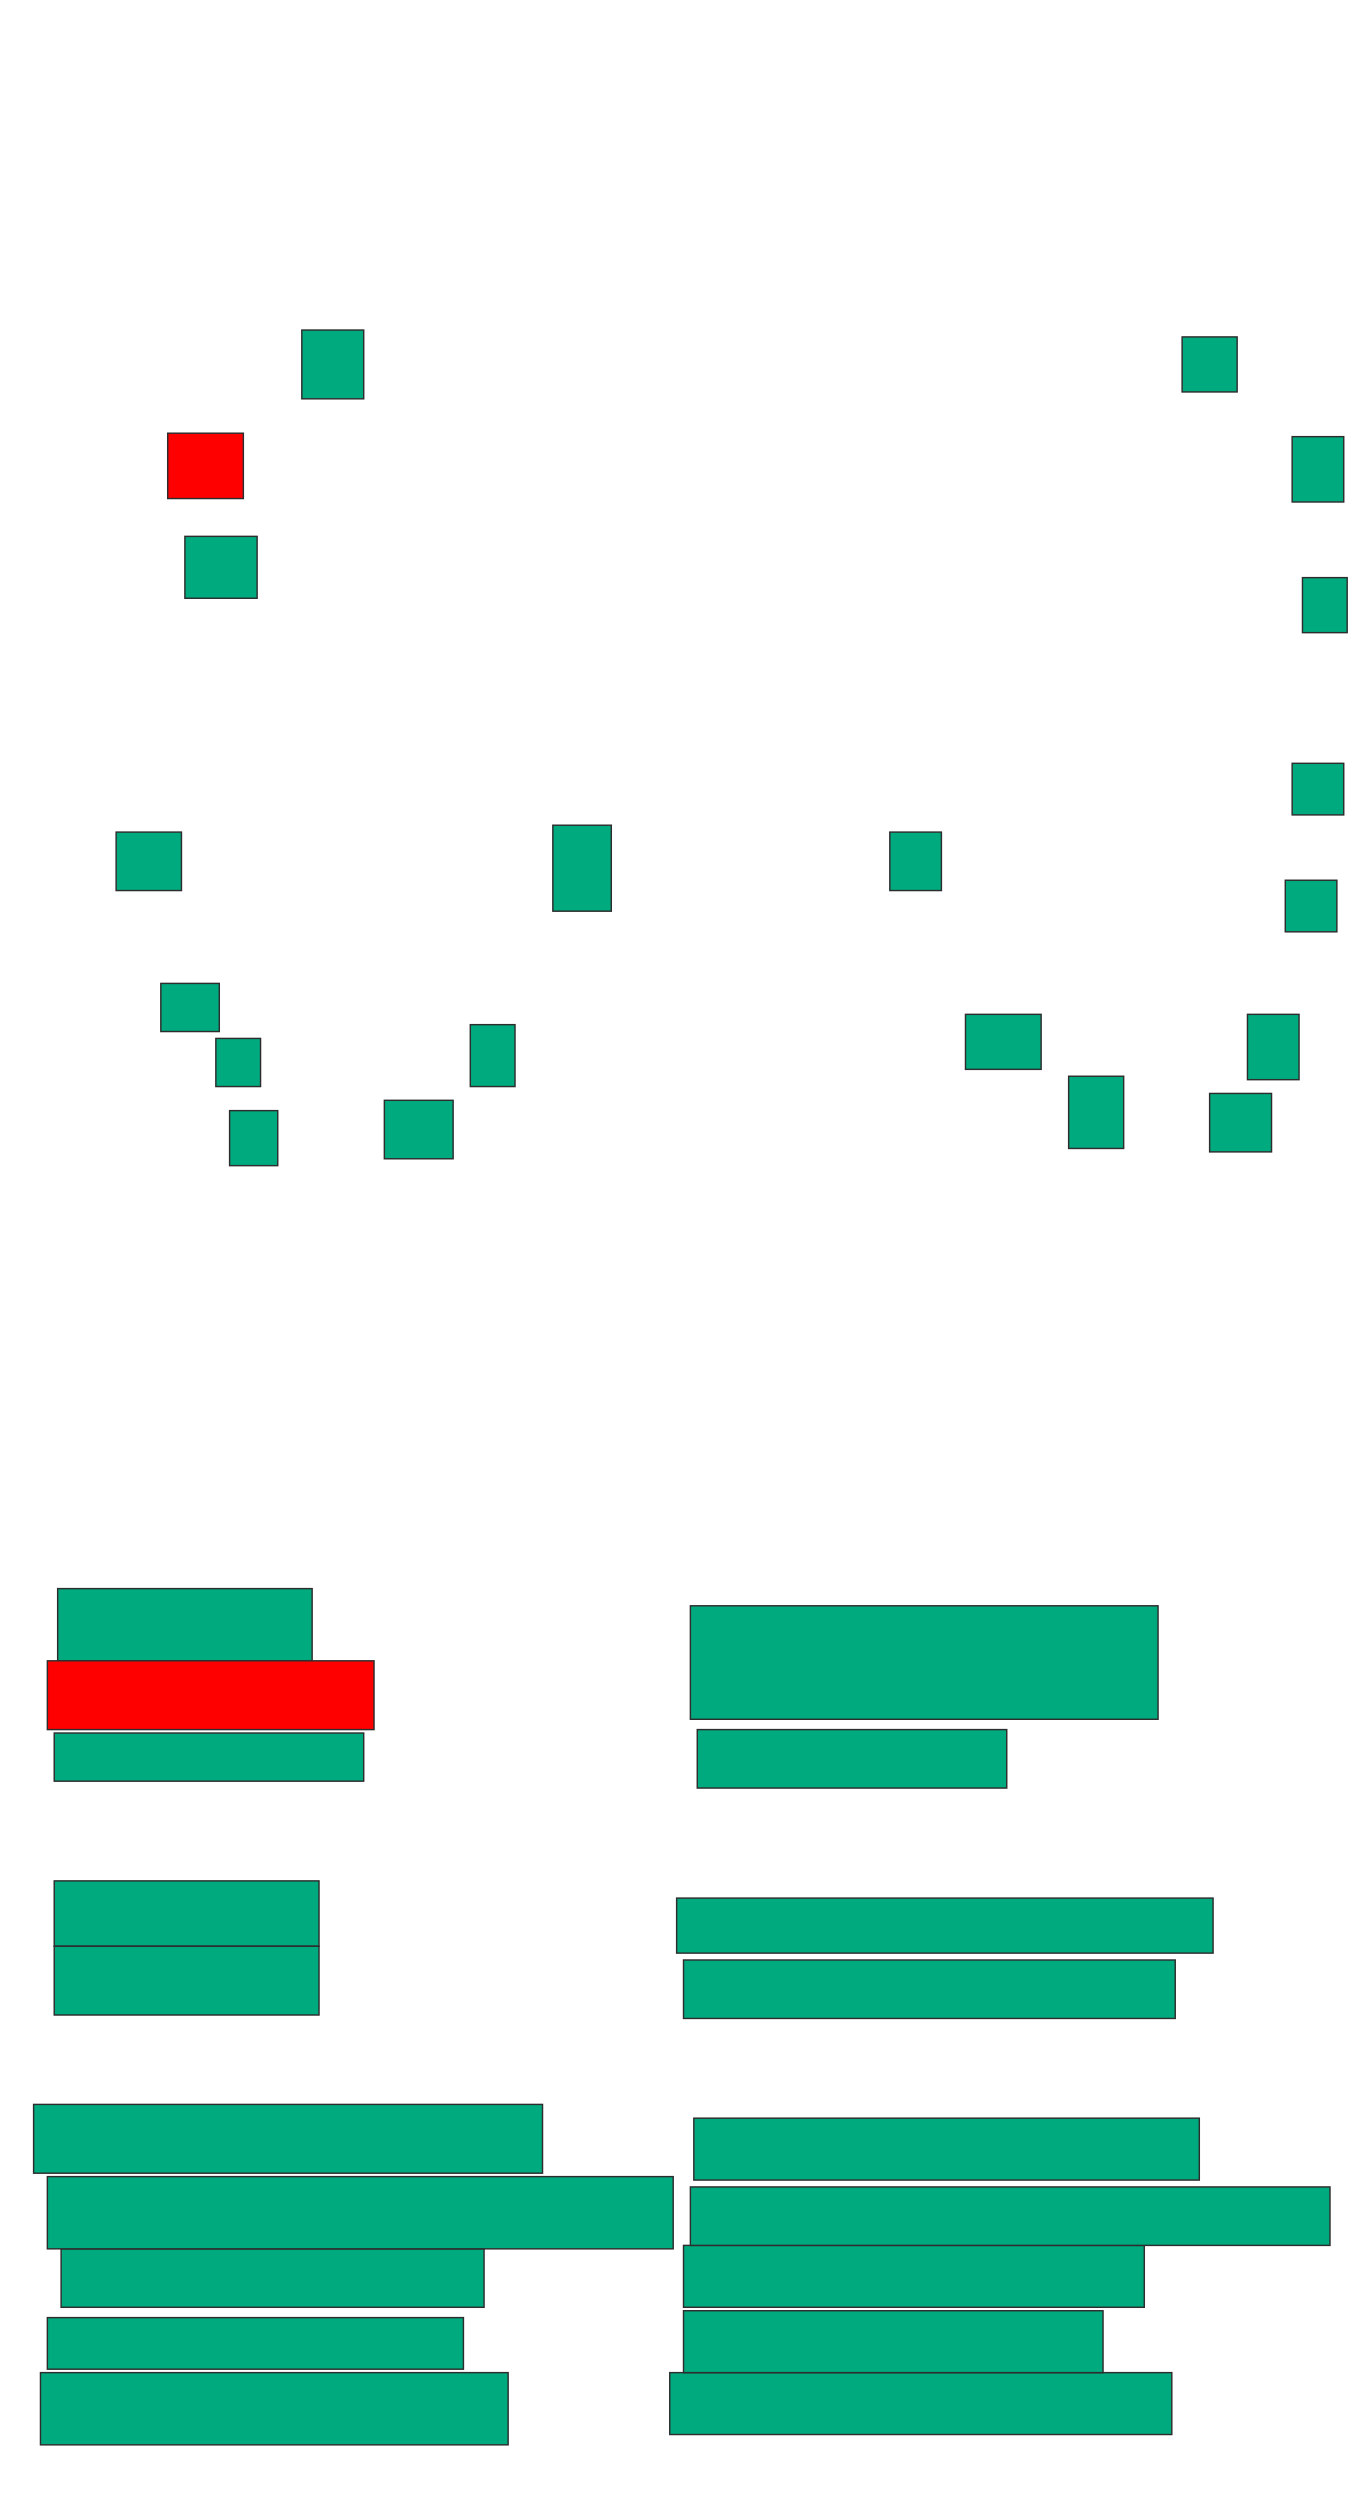
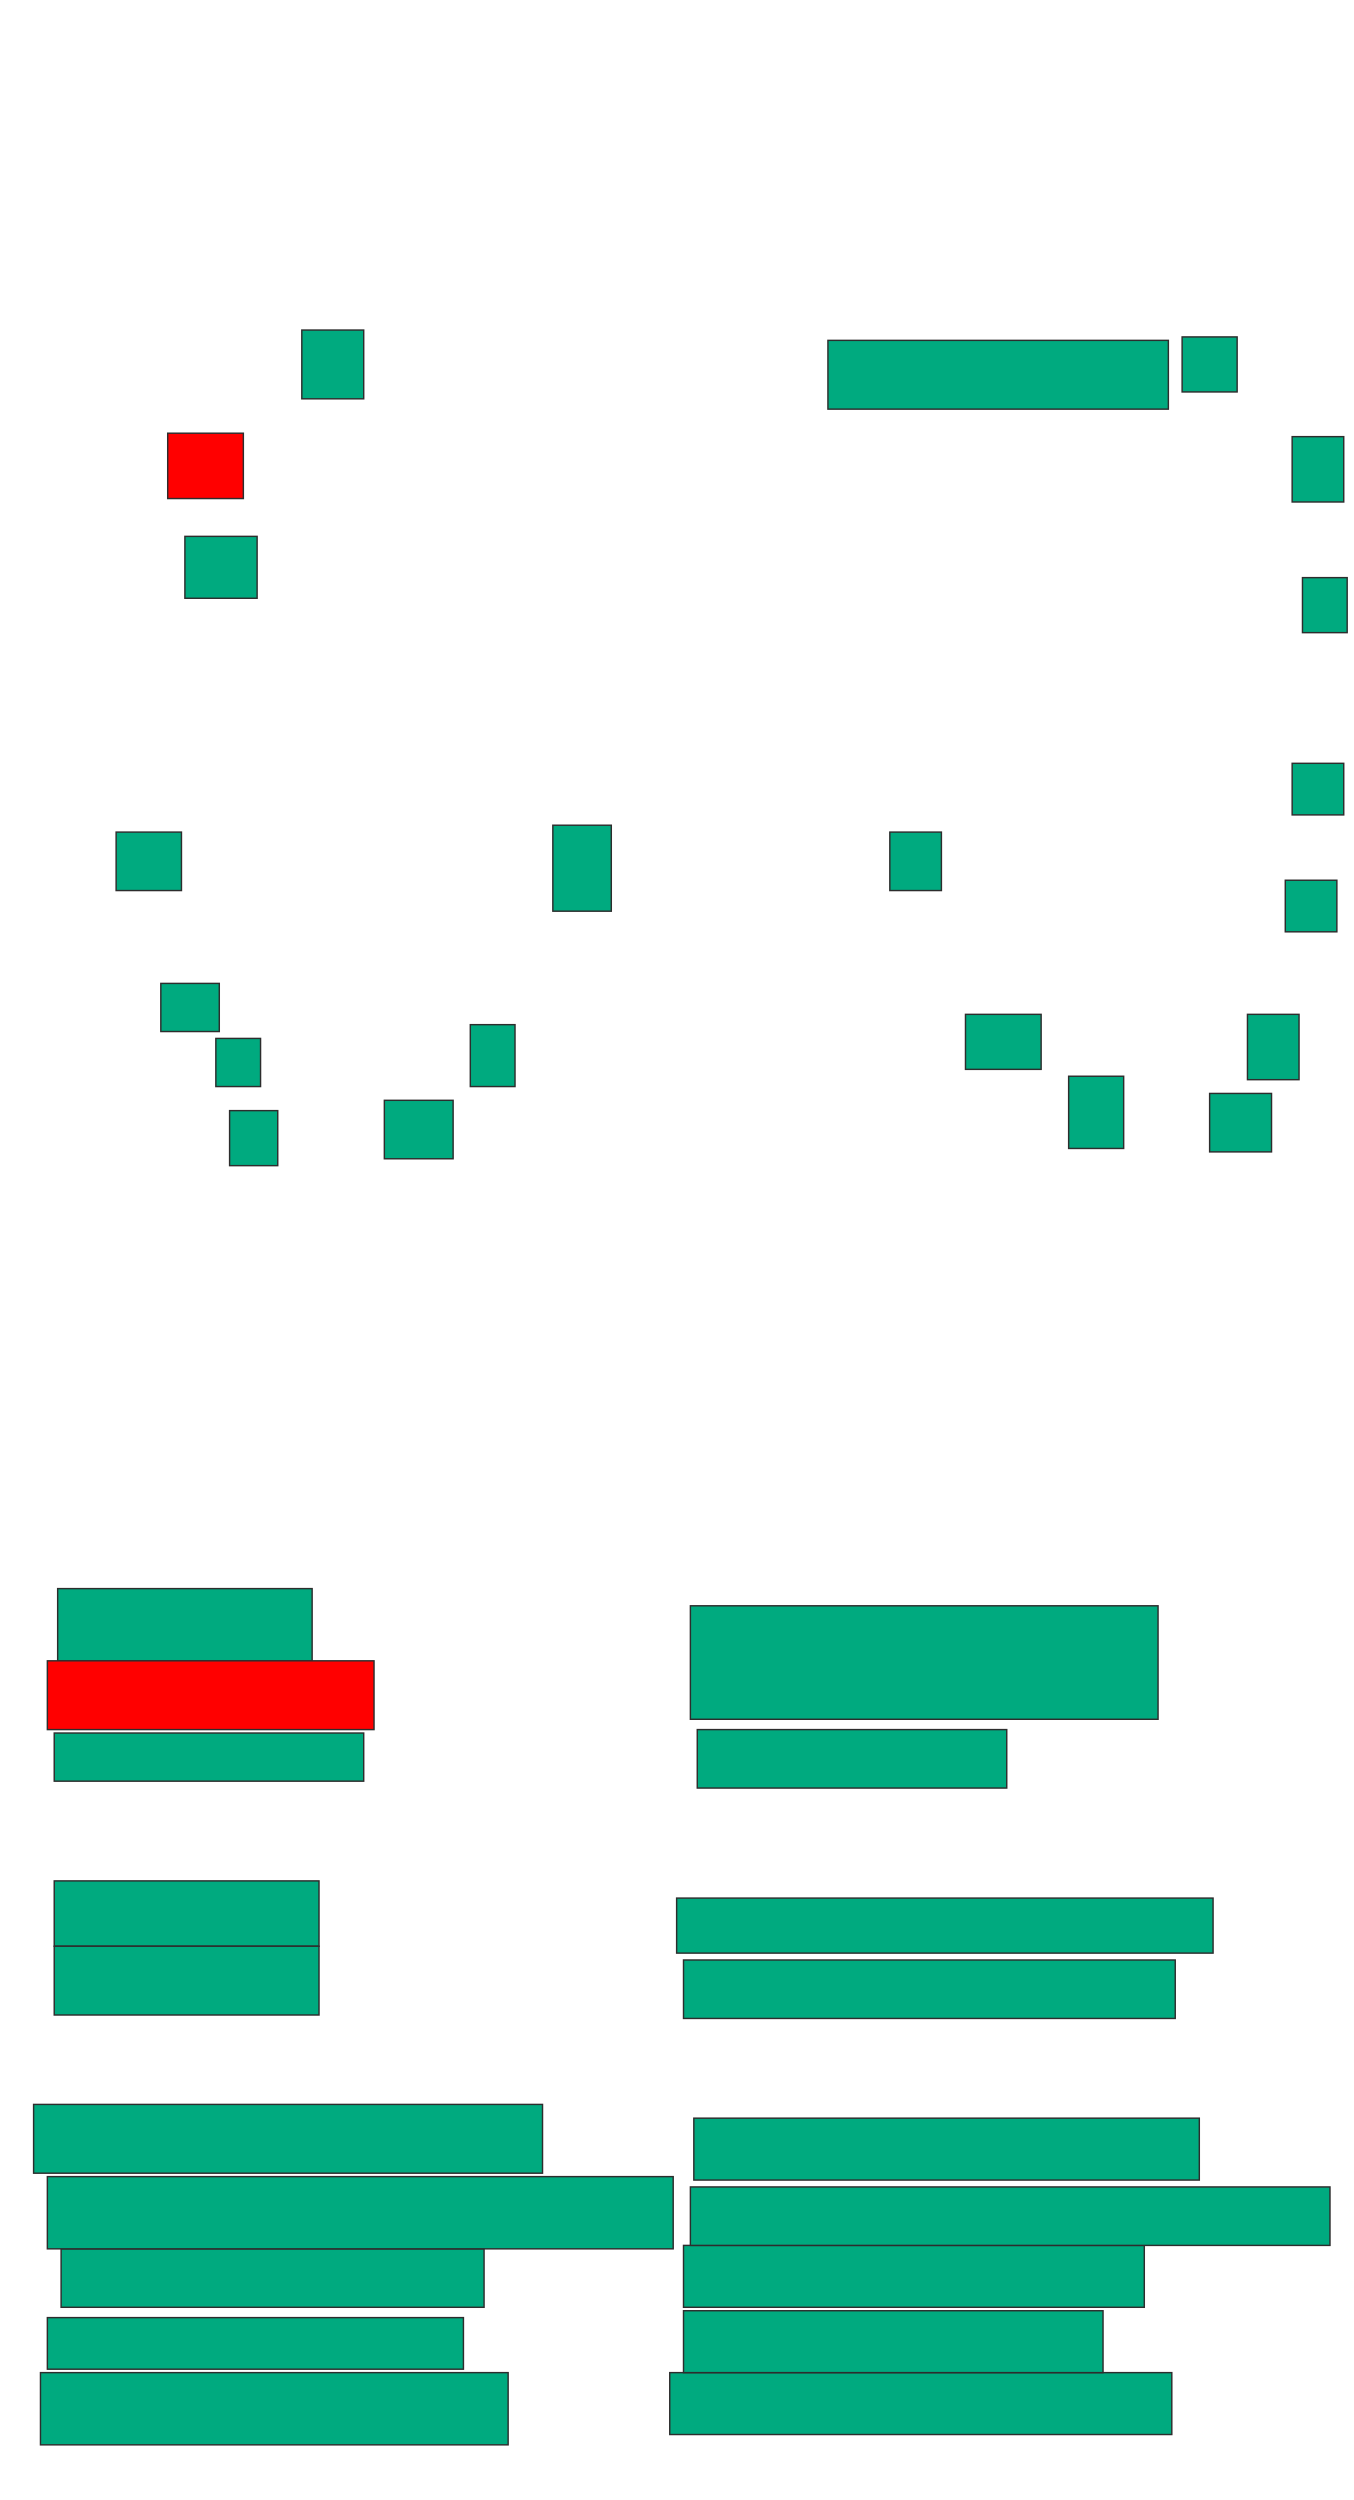
<svg xmlns="http://www.w3.org/2000/svg" width="937" height="1731">
  <g>
  </g>
  <g>
    <g id="41b6963c679f4958b134a8311817c7b8-ao-1">
-       <rect height="40.476" width="47.619" y="761.857" x="266.119" stroke="#2D2D2D" fill="#00AA7F" />
-       <rect height="50" width="323.81" y="1642.809" x="28.024" stroke="#2D2D2D" fill="#00AA7F" />
-       <rect height="42.857" width="347.619" y="1642.809" x="463.738" stroke="#2D2D2D" fill="#00AA7F" />
-       <rect height="38.095" width="52.381" y="702.333" x="668.5" stroke="#2D2D2D" fill="#00AA7F" />
+       <rect fill="#00AA7F" stroke="#2D2D2D" x="266.119" y="761.857" width="47.619" height="40.476" />
+       <rect fill="#00AA7F" stroke="#2D2D2D" x="28.024" y="1642.809" width="323.81" height="50" />
+       <rect fill="#00AA7F" stroke="#2D2D2D" x="463.738" y="1642.809" width="347.619" height="42.857" />
+       <rect fill="#00AA7F" stroke="#2D2D2D" x="668.5" y="702.333" width="52.381" height="38.095" />
    </g>
    <g id="41b6963c679f4958b134a8311817c7b8-ao-2">
-       <rect height="38.095" width="33.333" y="769" x="158.976" stroke="#2D2D2D" fill="#00AA7F" />
-       <rect height="35.714" width="288.095" y="1604.714" x="32.786" stroke="#2D2D2D" fill="#00AA7F" />
-       <rect height="42.857" width="290.476" y="1599.952" x="473.262" stroke="#2D2D2D" fill="#00AA7F" />
-       <rect height="40.476" width="42.857" y="757.095" x="837.548" stroke="#2D2D2D" fill="#00AA7F" />
+       <rect fill="#00AA7F" stroke="#2D2D2D" x="158.976" y="769" width="33.333" height="38.095" />
+       <rect fill="#00AA7F" stroke="#2D2D2D" x="32.786" y="1604.714" width="288.095" height="35.714" />
+       <rect fill="#00AA7F" stroke="#2D2D2D" x="473.262" y="1599.952" width="290.476" height="42.857" />
+       <rect fill="#00AA7F" stroke="#2D2D2D" x="837.548" y="757.095" width="42.857" height="40.476" />
    </g>
    <g id="41b6963c679f4958b134a8311817c7b8-ao-3">
-       <rect height="33.333" width="30.952" y="719" x="149.452" stroke="#2D2D2D" fill="#00AA7F" />
-       <rect height="40.476" width="292.857" y="1557.095" x="42.309" stroke="#2D2D2D" fill="#00AA7F" />
-       <rect height="42.857" width="319.048" y="1554.714" x="473.262" stroke="#2D2D2D" fill="#00AA7F" />
-       <rect height="45.238" width="35.714" y="702.333" x="863.738" stroke="#2D2D2D" fill="#00AA7F" />
+       <rect fill="#00AA7F" stroke="#2D2D2D" x="149.452" y="719" width="30.952" height="33.333" />
+       <rect fill="#00AA7F" stroke="#2D2D2D" x="42.309" y="1557.095" width="292.857" height="40.476" />
+       <rect fill="#00AA7F" stroke="#2D2D2D" x="473.262" y="1554.714" width="319.048" height="42.857" />
+       <rect fill="#00AA7F" stroke="#2D2D2D" x="863.738" y="702.333" width="35.714" height="45.238" />
    </g>
    <g id="41b6963c679f4958b134a8311817c7b8-ao-4">
-       <rect height="42.857" width="30.952" y="709.476" x="325.643" stroke="#2D2D2D" fill="#00AA7F" />
-       <rect height="50" width="433.333" y="1507.095" x="32.786" stroke="#2D2D2D" fill="#00AA7F" />
-       <rect height="40.476" width="442.857" y="1514.238" x="478.024" stroke="#2D2D2D" fill="#00AA7F" />
-       <rect height="50" width="38.095" y="745.19" x="739.929" stroke="#2D2D2D" fill="#00AA7F" />
+       <rect fill="#00AA7F" stroke="#2D2D2D" x="325.643" y="709.476" width="30.952" height="42.857" />
+       <rect fill="#00AA7F" stroke="#2D2D2D" x="32.786" y="1507.095" width="433.333" height="50" />
+       <rect fill="#00AA7F" stroke="#2D2D2D" x="478.024" y="1514.238" width="442.857" height="40.476" />
+       <rect fill="#00AA7F" stroke="#2D2D2D" x="739.929" y="745.19" width="38.095" height="50" />
    </g>
    <g id="41b6963c679f4958b134a8311817c7b8-ao-5">
-       <rect height="59.524" width="40.476" y="571.381" x="382.786" stroke="#2D2D2D" fill="#00AA7F" />
-       <rect height="47.619" width="352.381" y="1457.095" x="23.262" stroke="#2D2D2D" fill="#00AA7F" />
-       <rect height="42.857" width="350" y="1466.619" x="480.405" stroke="#2D2D2D" fill="#00AA7F" />
-       <rect height="40.476" width="35.714" y="576.143" x="616.119" stroke="#2D2D2D" fill="#00AA7F" />
+       <rect fill="#00AA7F" stroke="#2D2D2D" x="382.786" y="571.381" width="40.476" height="59.524" />
+       <rect fill="#00AA7F" stroke="#2D2D2D" x="23.262" y="1457.095" width="352.381" height="47.619" />
+       <rect fill="#00AA7F" stroke="#2D2D2D" x="480.405" y="1466.619" width="350" height="42.857" />
+       <rect fill="#00AA7F" stroke="#2D2D2D" x="616.119" y="576.143" width="35.714" height="40.476" />
    </g>
    <g id="41b6963c679f4958b134a8311817c7b8-ao-6">
-       <rect height="40.476" width="45.238" y="576.143" x="80.405" stroke="#2D2D2D" fill="#00AA7F" />
-       <rect height="45.238" width="183.333" y="1302.333" x="37.548" stroke="#2D2D2D" fill="#00AA7F" />
+       <rect fill="#00AA7F" stroke="#2D2D2D" x="80.405" y="576.143" width="45.238" height="40.476" />
+       <rect fill="#00AA7F" stroke="#2D2D2D" x="37.548" y="1302.333" width="183.333" height="45.238" />
    </g>
    <g id="41b6963c679f4958b134a8311817c7b8-ao-7">
-       <rect height="33.333" width="40.476" y="680.905" x="111.357" stroke="#2D2D2D" fill="#00AA7F" />
-       <rect height="47.619" width="183.333" y="1347.571" x="37.548" stroke="#2D2D2D" fill="#00AA7F" />
+       <rect fill="#00AA7F" stroke="#2D2D2D" x="111.357" y="680.905" width="40.476" height="33.333" />
+       <rect fill="#00AA7F" stroke="#2D2D2D" x="37.548" y="1347.571" width="183.333" height="47.619" />
    </g>
    <g id="41b6963c679f4958b134a8311817c7b8-ao-8">
-       <rect height="38.095" width="371.429" y="1314.238" x="468.5" stroke="#2D2D2D" fill="#00AA7F" />
-       <rect height="35.714" width="35.714" y="528.524" x="894.69" stroke="#2D2D2D" fill="#00AA7F" />
+       <rect fill="#00AA7F" stroke="#2D2D2D" x="468.5" y="1314.238" width="371.429" height="38.095" />
+       <rect fill="#00AA7F" stroke="#2D2D2D" x="894.69" y="528.524" width="35.714" height="35.714" />
    </g>
    <g id="41b6963c679f4958b134a8311817c7b8-ao-9">
-       <rect height="40.476" width="340.476" y="1357.095" x="473.262" stroke="#2D2D2D" fill="#00AA7F" />
-       <rect height="35.714" width="35.714" y="609.476" x="889.929" stroke="#2D2D2D" fill="#00AA7F" />
+       <rect fill="#00AA7F" stroke="#2D2D2D" x="473.262" y="1357.095" width="340.476" height="40.476" />
+       <rect fill="#00AA7F" stroke="#2D2D2D" x="889.929" y="609.476" width="35.714" height="35.714" />
+     </g>
+     <g id="41b6963c679f4958b134a8311817c7b8-ao-11">
+       <rect fill="#00AA7F" stroke="#2D2D2D" x="901.833" y="399.952" width="30.952" height="38.095" />
+       <rect fill="#00AA7F" stroke="#2D2D2D" x="482.786" y="1197.571" width="214.286" height="40.476" />
+     </g>
+     <g id="41b6963c679f4958b134a8311817c7b8-ao-12">
+       <rect fill="#00AA7F" stroke="#2D2D2D" x="208.976" y="228.524" width="42.857" height="47.619" />
+       <rect fill="#00AA7F" stroke="#2D2D2D" x="39.929" y="1099.952" width="176.19" height="50" />
+     </g>
+     <g id="41b6963c679f4958b134a8311817c7b8-ao-13" class="qshape">
+       <rect fill="#FF0000" stroke="#2D2D2D" x="116.119" y="299.952" width="52.381" height="45.238" class="qshape" />
+       <rect fill="#FF0000" stroke="#2D2D2D" x="32.786" y="1149.952" width="226.19" height="47.619" class="qshape" />
+     </g>
+     <g id="41b6963c679f4958b134a8311817c7b8-ao-14">
+       <rect fill="#00AA7F" stroke="#2D2D2D" x="128.024" y="371.381" width="50" height="42.857" />
+       <rect fill="#00AA7F" stroke="#2D2D2D" x="37.548" y="1199.952" width="214.286" height="33.333" />
    </g>
    <g id="41b6963c679f4958b134a8311817c7b8-ao-10">
-       <rect height="38.095" width="38.095" y="233.286" x="818.5" stroke="#2D2D2D" fill="#00AA7F" />
-       <rect height="45.238" width="35.714" y="302.333" x="894.69" stroke="#2D2D2D" fill="#00AA7F" />
-       <rect height="78.571" width="323.81" y="1111.857" x="478.024" stroke="#2D2D2D" fill="#00AA7F" />
-     </g>
-     <g id="41b6963c679f4958b134a8311817c7b8-ao-11">
-       <rect height="38.095" width="30.952" y="399.952" x="901.833" stroke="#2D2D2D" fill="#00AA7F" />
-       <rect height="40.476" width="214.286" y="1197.571" x="482.786" stroke="#2D2D2D" fill="#00AA7F" />
-     </g>
-     <g id="41b6963c679f4958b134a8311817c7b8-ao-12">
-       <rect height="47.619" width="42.857" y="228.524" x="208.976" stroke="#2D2D2D" fill="#00AA7F" />
-       <rect height="50" width="176.19" y="1099.952" x="39.929" stroke="#2D2D2D" fill="#00AA7F" />
-     </g>
-     <g id="41b6963c679f4958b134a8311817c7b8-ao-13" class="qshape">
-       <rect height="45.238" width="52.381" y="299.952" x="116.119" stroke="#2D2D2D" fill="#FF0000" class="qshape" />
-       <rect height="47.619" width="226.19" y="1149.952" x="32.786" stroke="#2D2D2D" fill="#FF0000" class="qshape" />
-     </g>
-     <g id="41b6963c679f4958b134a8311817c7b8-ao-14">
-       <rect height="42.857" width="50" y="371.381" x="128.024" stroke="#2D2D2D" fill="#00AA7F" />
-       <rect height="33.333" width="214.286" y="1199.952" x="37.548" stroke="#2D2D2D" fill="#00AA7F" />
+       <g>
+         <rect fill="#00AA7F" stroke="#2D2D2D" x="818.5" y="233.286" width="38.095" height="38.095" />
+         <rect fill="#00AA7F" stroke="#2D2D2D" x="894.69" y="302.333" width="35.714" height="45.238" />
+         <rect fill="#00AA7F" stroke="#2D2D2D" x="478.024" y="1111.857" width="323.81" height="78.571" />
+       </g>
+       <rect height="47.619" width="235.714" y="235.667" x="573.262" stroke="#2D2D2D" fill="#00AA7F" />
    </g>
  </g>
</svg>
